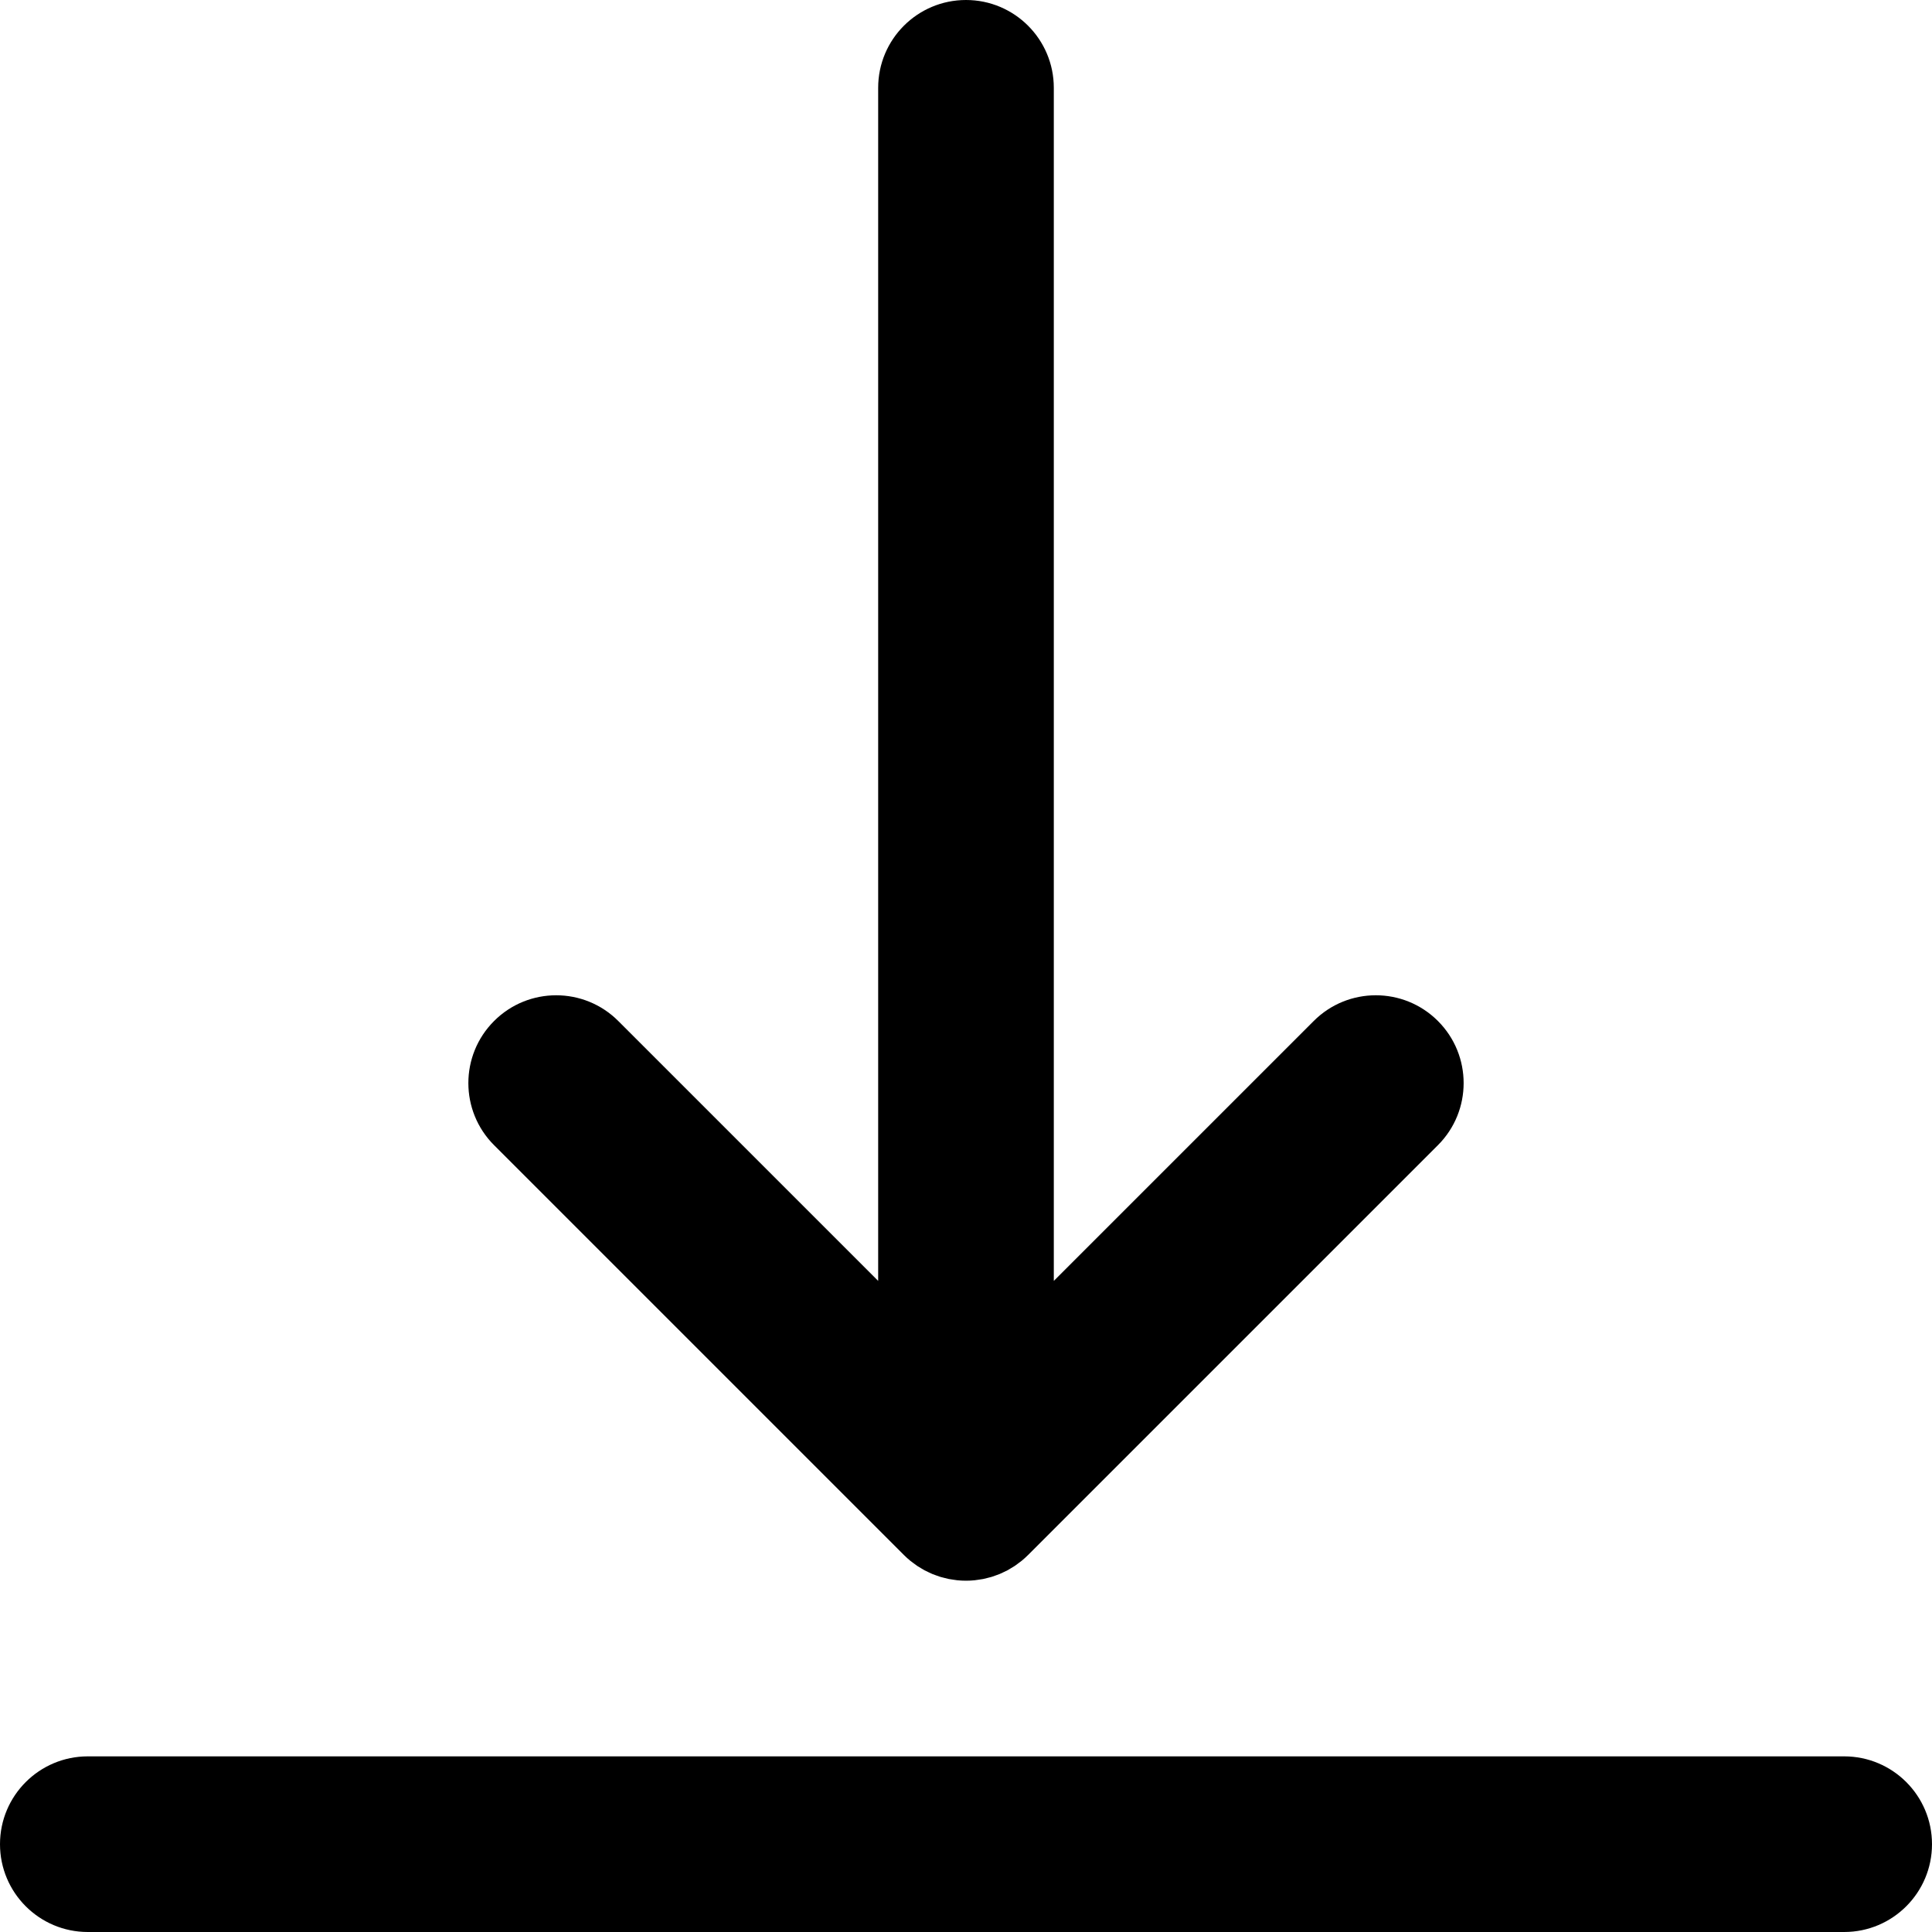
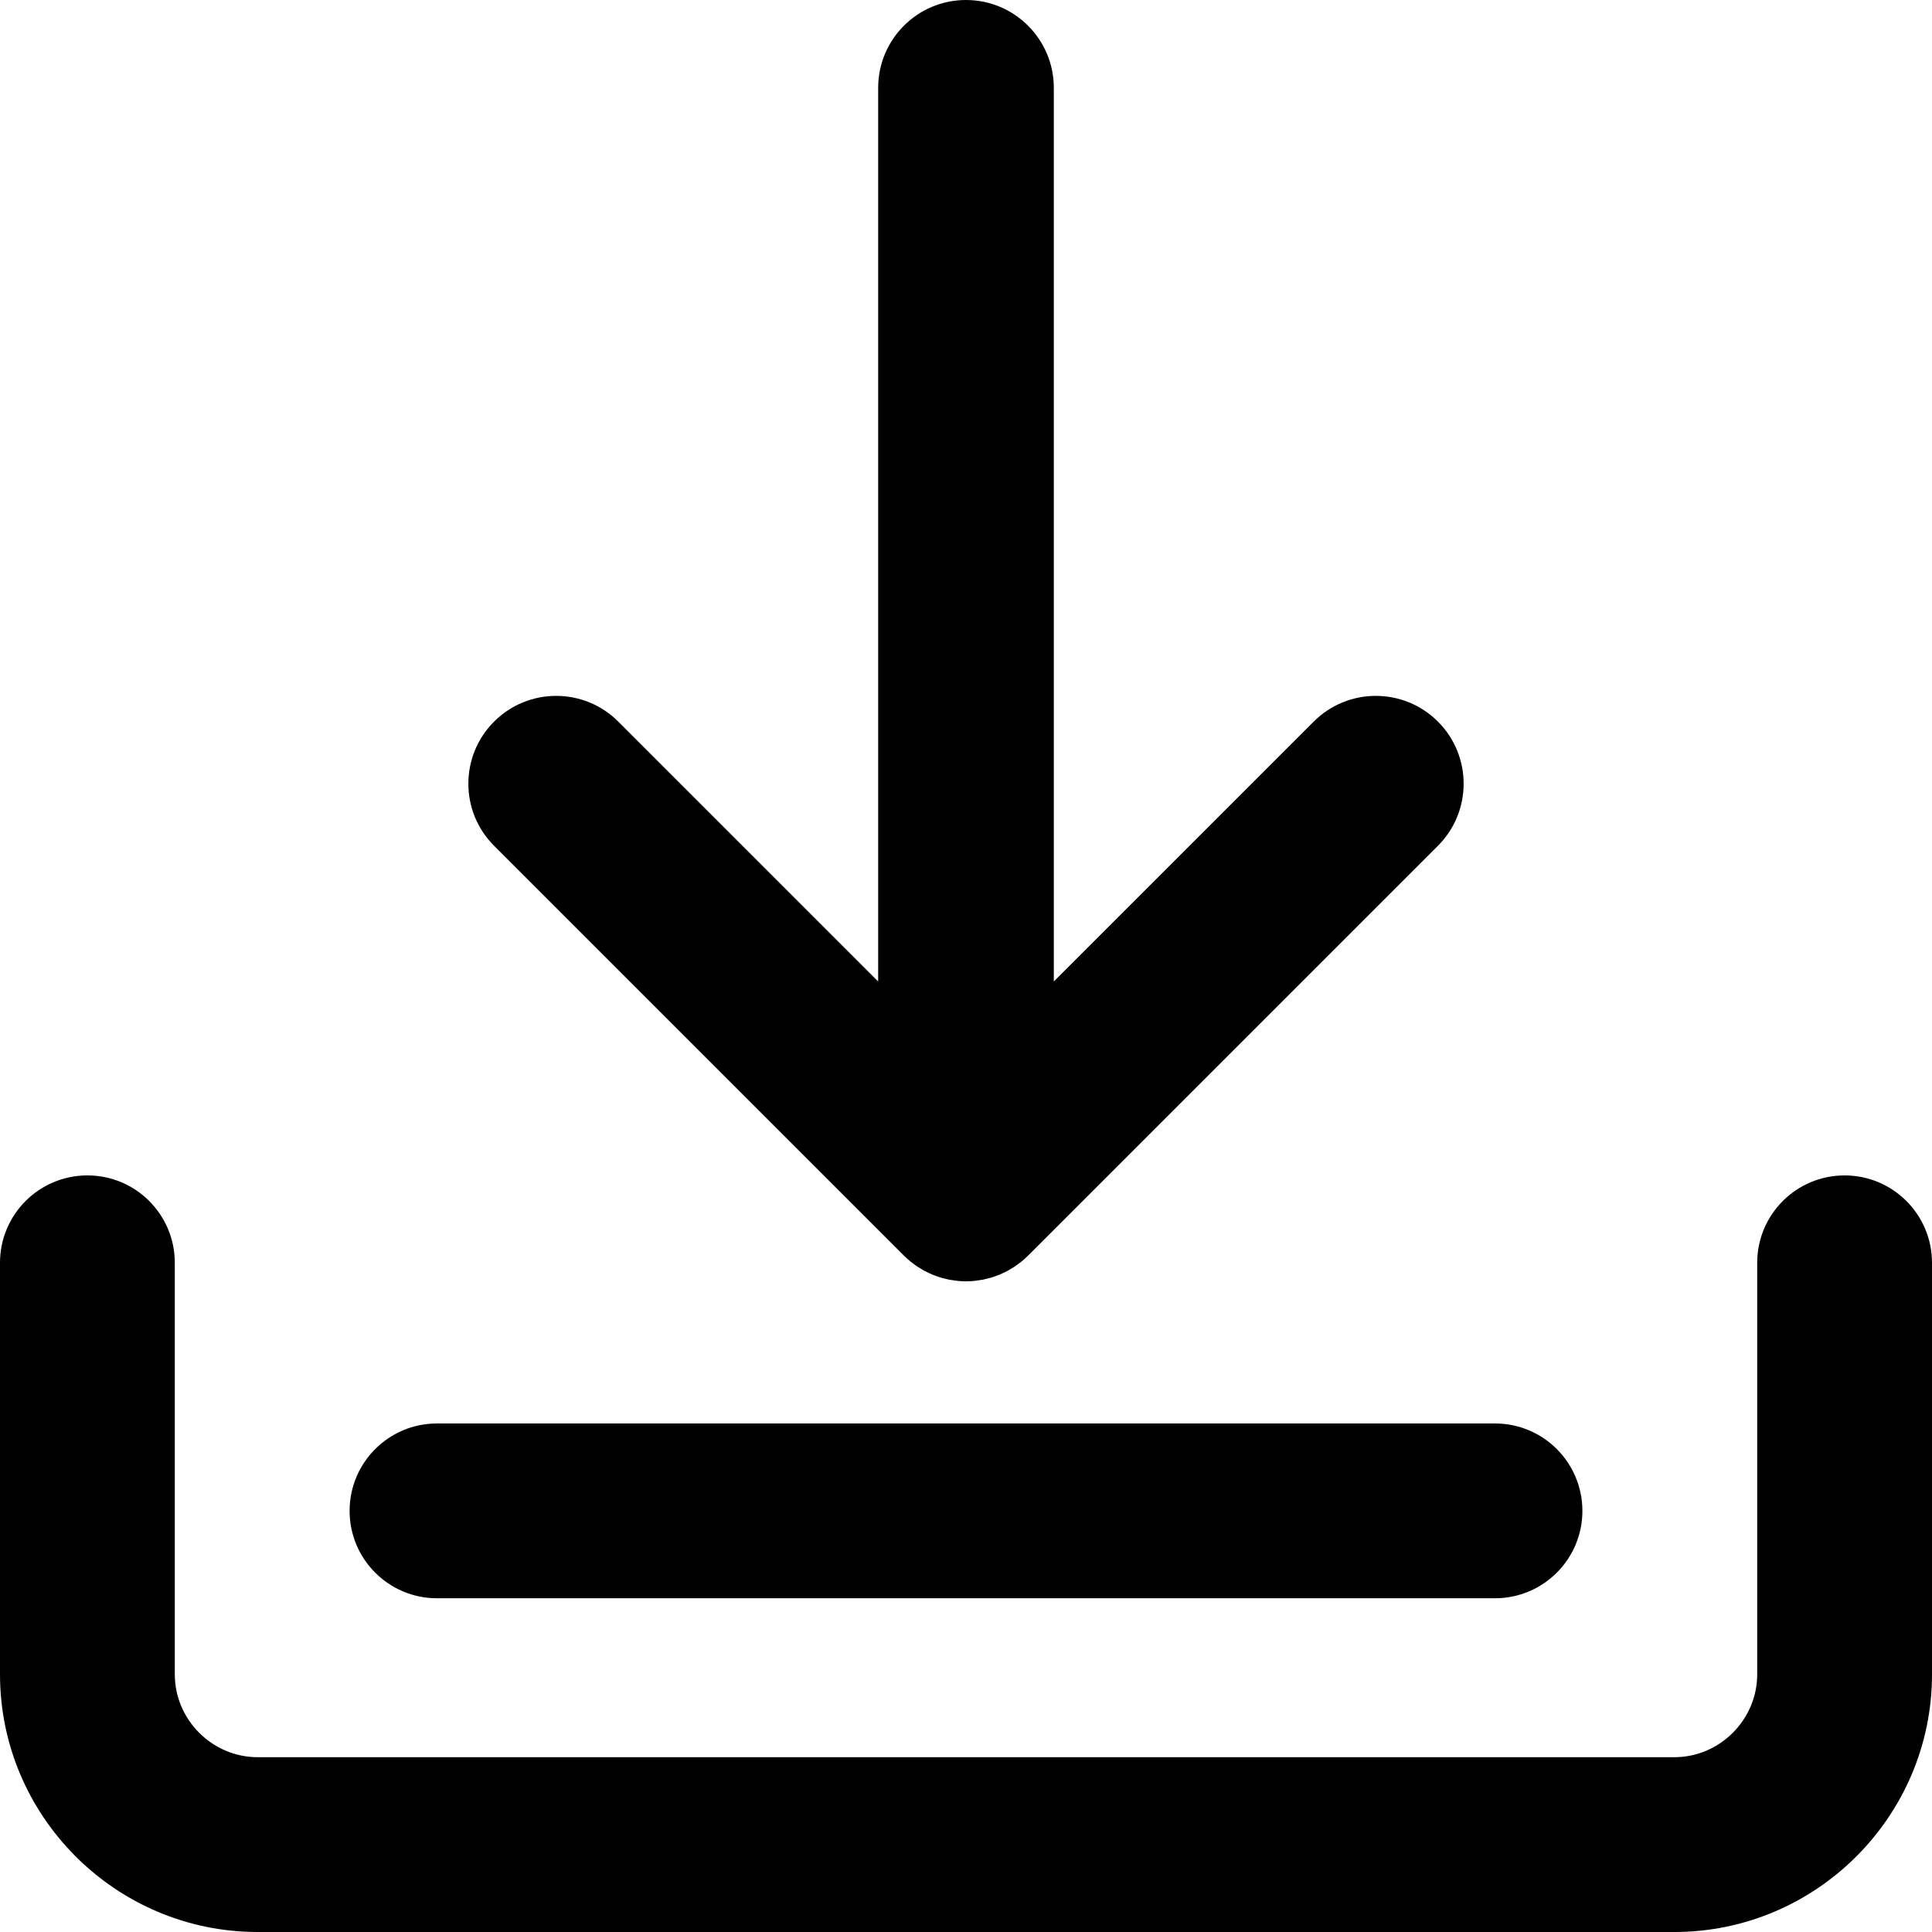
- <svg xmlns="http://www.w3.org/2000/svg" version="1.1" id="Layer_1" x="0px" y="0px" viewBox="0 0 330 330" style="enable-background:new 0 0 330 330;" xml:space="preserve">
-   <g id="XMLID_26_">
-     <path id="XMLID_27_" d="M154.389,265.602c0.351,0.35,0.719,0.683,1.103,0.997c0.169,0.138,0.347,0.258,0.52,0.388   c0.218,0.164,0.432,0.333,0.659,0.484c0.212,0.142,0.432,0.265,0.649,0.395c0.202,0.121,0.4,0.248,0.608,0.359   c0.224,0.12,0.453,0.221,0.681,0.328c0.215,0.102,0.427,0.21,0.648,0.301c0.223,0.092,0.45,0.167,0.676,0.247   c0.235,0.085,0.468,0.175,0.709,0.248c0.226,0.068,0.456,0.119,0.685,0.176c0.246,0.062,0.489,0.131,0.739,0.181   c0.263,0.052,0.528,0.083,0.794,0.121c0.219,0.031,0.435,0.073,0.658,0.095c0.492,0.048,0.986,0.075,1.48,0.075   c0.494,0,0.988-0.026,1.48-0.075c0.225-0.022,0.444-0.064,0.667-0.096c0.262-0.037,0.524-0.068,0.784-0.12   c0.255-0.05,0.503-0.121,0.754-0.184c0.223-0.057,0.448-0.105,0.669-0.172c0.246-0.075,0.483-0.167,0.724-0.253   c0.221-0.08,0.444-0.152,0.662-0.242c0.225-0.093,0.44-0.202,0.659-0.306c0.225-0.106,0.452-0.206,0.672-0.324   c0.21-0.112,0.408-0.239,0.611-0.361c0.217-0.13,0.437-0.252,0.648-0.394c0.222-0.148,0.431-0.314,0.643-0.473   c0.179-0.134,0.362-0.258,0.536-0.4c0.365-0.3,0.714-0.617,1.049-0.949c0.016-0.016,0.033-0.028,0.049-0.044l70.002-69.998   c5.858-5.858,5.858-15.355,0-21.213c-5.857-5.858-15.355-5.857-21.213-0.001l-44.396,44.393V15c0-8.284-6.716-15-15-15   c-8.284,0-15,6.716-15,15v203.785l-44.392-44.391c-5.858-5.858-15.356-5.858-21.213,0c-5.858,5.858-5.858,15.355,0,21.213   L154.389,265.602z" />
-     <path id="XMLID_28_" d="M315,300H15c-8.284,0-15,6.716-15,15s6.716,15,15,15h300c8.284,0,15-6.716,15-15S323.284,300,315,300z" />
+ <svg xmlns="http://www.w3.org/2000/svg" xml:space="preserve" width="210mm" height="210mm" version="1.1" style="shape-rendering:geometricPrecision; text-rendering:geometricPrecision; image-rendering:optimizeQuality; fill-rule:evenodd; clip-rule:evenodd" viewBox="0 0 21000 21000">
+   <defs>
+     <style type="text/css">
+    
+     .fil0 {fill:black;fill-rule:nonzero}
+    
+   </style>
+   </defs>
+   <g id="Plan_x0020_1">
+     <path id="XMLID_27_" class="fil0" d="M19100 13726.21c0,-524.67 425.33,-950 950,-950 524.67,0 950,425.33 950,950l0 4473.27c0,771.14 -314.78,1471.49 -821.91,1978.61 -507.12,507.13 -1207.47,821.91 -1978.61,821.91l-15398.95 0c-771.14,0 -1471.49,-314.78 -1978.61,-821.91 -507.13,-507.12 -821.91,-1207.47 -821.91,-1978.61l0 -4473.27c0,-524.67 425.33,-950 950,-950 524.67,0 950,425.33 950,950l0 4473.27c0,246.65 101.6,471.58 265.27,635.25 163.67,163.67 388.6,265.27 635.25,265.27l15398.95 0c246.65,0 471.58,-101.6 635.25,-265.27 163.67,-163.67 265.27,-388.6 265.27,-635.25l0 -4473.27z" />
+     <path id="XMLID_27__0" class="fil0" d="M4750 17372.46c-524.67,0 -950,-425.33 -950,-950 0,-524.67 425.33,-950 950,-950l11500 0c524.67,0 950,425.33 950,950 0,524.67 -425.33,950 -950,950l-11500 0z" />
+     <path id="XMLID_27__1" class="fil0" d="M9824.75 13647.64c22.34,22.27 45.75,43.46 70.19,63.45 10.75,8.78 22.08,16.42 33.09,24.69 13.87,10.44 27.49,21.19 41.94,30.8 13.49,9.04 27.49,16.86 41.3,25.14 12.85,7.7 25.45,15.78 38.69,22.85 14.25,7.64 28.83,14.06 43.34,20.87 13.68,6.49 27.17,13.36 41.24,19.15 14.19,5.85 28.64,10.63 43.02,15.72 14.95,5.41 29.78,11.14 45.12,15.78 14.38,4.33 29.02,7.57 43.59,11.2 15.65,3.95 31.12,8.34 47.03,11.52 16.74,3.31 33.6,5.28 50.53,7.7 13.94,1.97 27.68,4.65 41.87,6.05 31.31,3.05 62.75,4.77 94.18,4.77 31.44,0 62.87,-1.65 94.18,-4.77 14.32,-1.4 28.25,-4.07 42.45,-6.11 16.67,-2.35 33.35,-4.33 49.89,-7.64 16.23,-3.18 32.01,-7.7 47.98,-11.71 14.19,-3.63 28.51,-6.68 42.57,-10.95 15.65,-4.77 30.74,-10.63 46.07,-16.1 14.06,-5.09 28.25,-9.67 42.13,-15.4 14.32,-5.92 28,-12.85 41.94,-19.47 14.32,-6.75 28.76,-13.11 42.76,-20.62 13.36,-7.13 25.96,-15.21 38.88,-22.97 13.81,-8.27 27.81,-16.04 41.24,-25.07 14.13,-9.42 27.43,-19.98 40.92,-30.1 11.39,-8.53 23.04,-16.42 34.11,-25.45 23.23,-19.09 45.44,-39.26 66.75,-60.39 1.02,-1.02 2.1,-1.78 3.12,-2.8l4454.67 -4454.42c372.78,-372.78 372.78,-977.14 0,-1349.92 -372.72,-372.78 -977.14,-372.72 -1349.92,-0.06l-2825.2 2825.01 0 -9713.82c0,-527.16 -427.38,-954.55 -954.55,-954.55 -527.16,0 -954.55,427.38 -954.55,954.55l0 9713.81 -2824.95 -2824.88c-372.78,-372.78 -977.2,-372.78 -1349.92,0 -372.78,372.78 -372.78,977.14 0,1349.92l4454.3 4454.22z" />
  </g>
-   <g>
- </g>
-   <g>
- </g>
-   <g>
- </g>
-   <g>
- </g>
-   <g>
- </g>
-   <g>
- </g>
-   <g>
- </g>
-   <g>
- </g>
-   <g>
- </g>
-   <g>
- </g>
-   <g>
- </g>
-   <g>
- </g>
-   <g>
- </g>
-   <g>
- </g>
-   <g>
- </g>
</svg>
